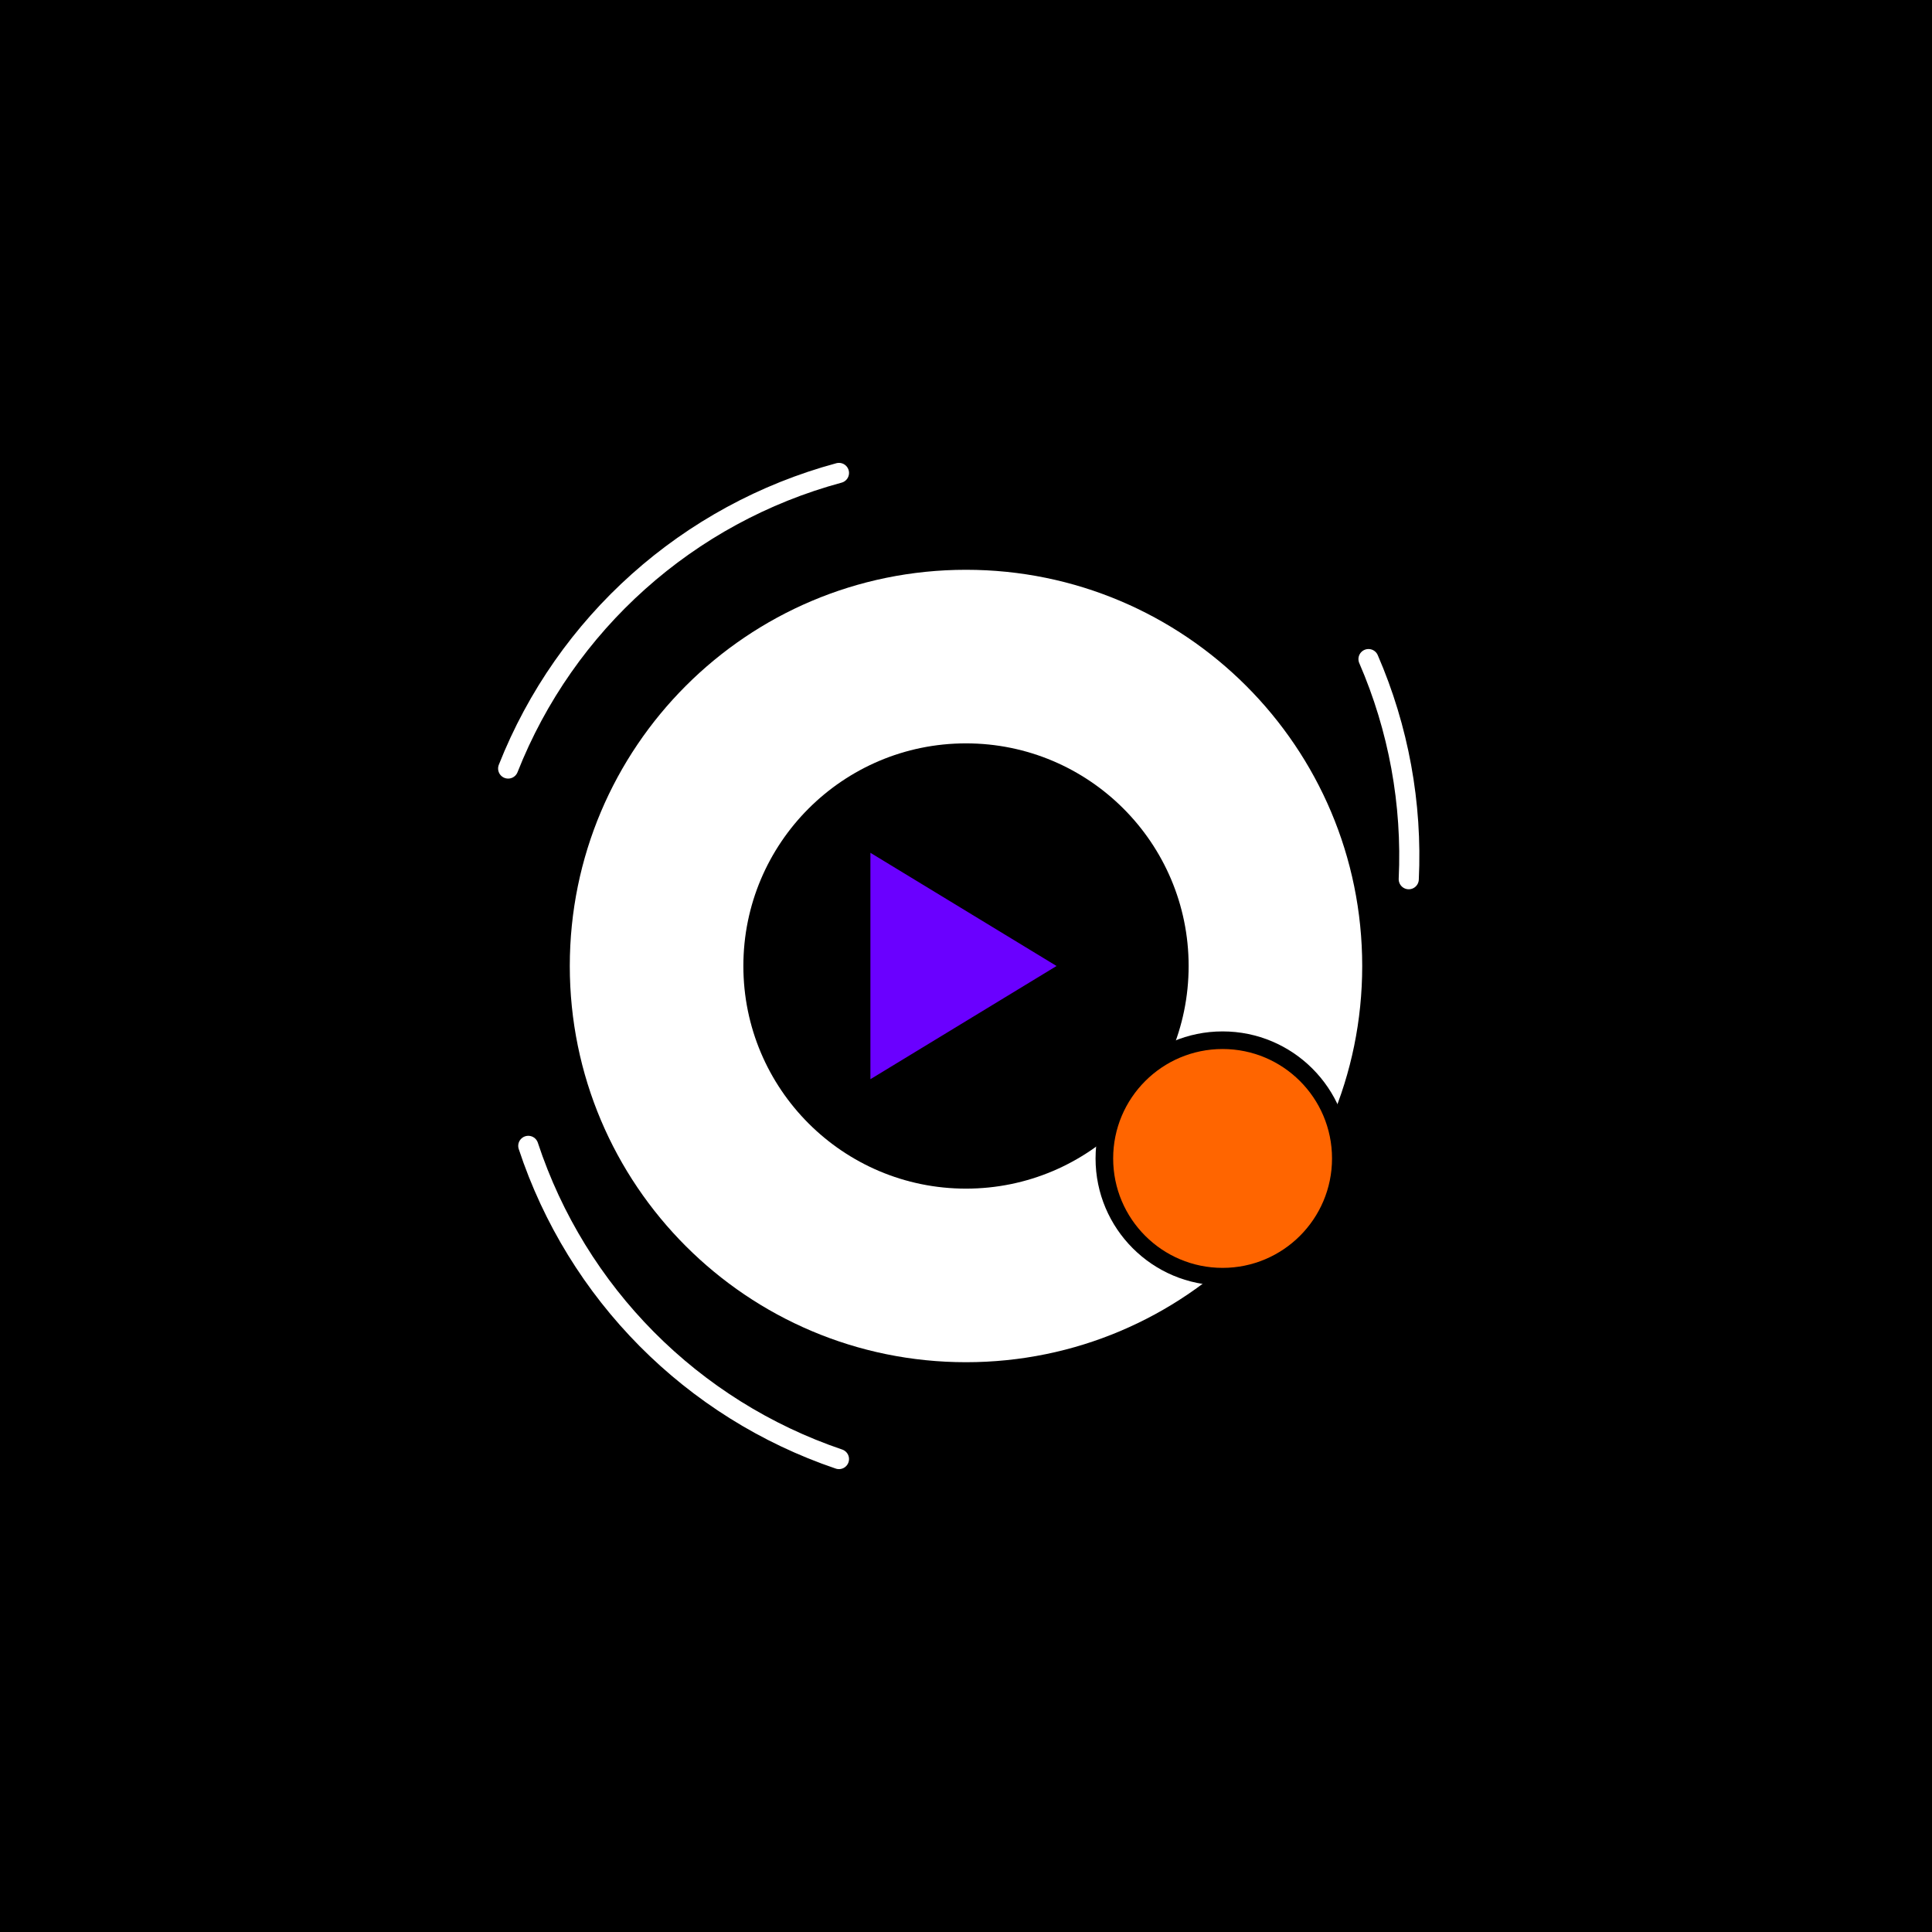
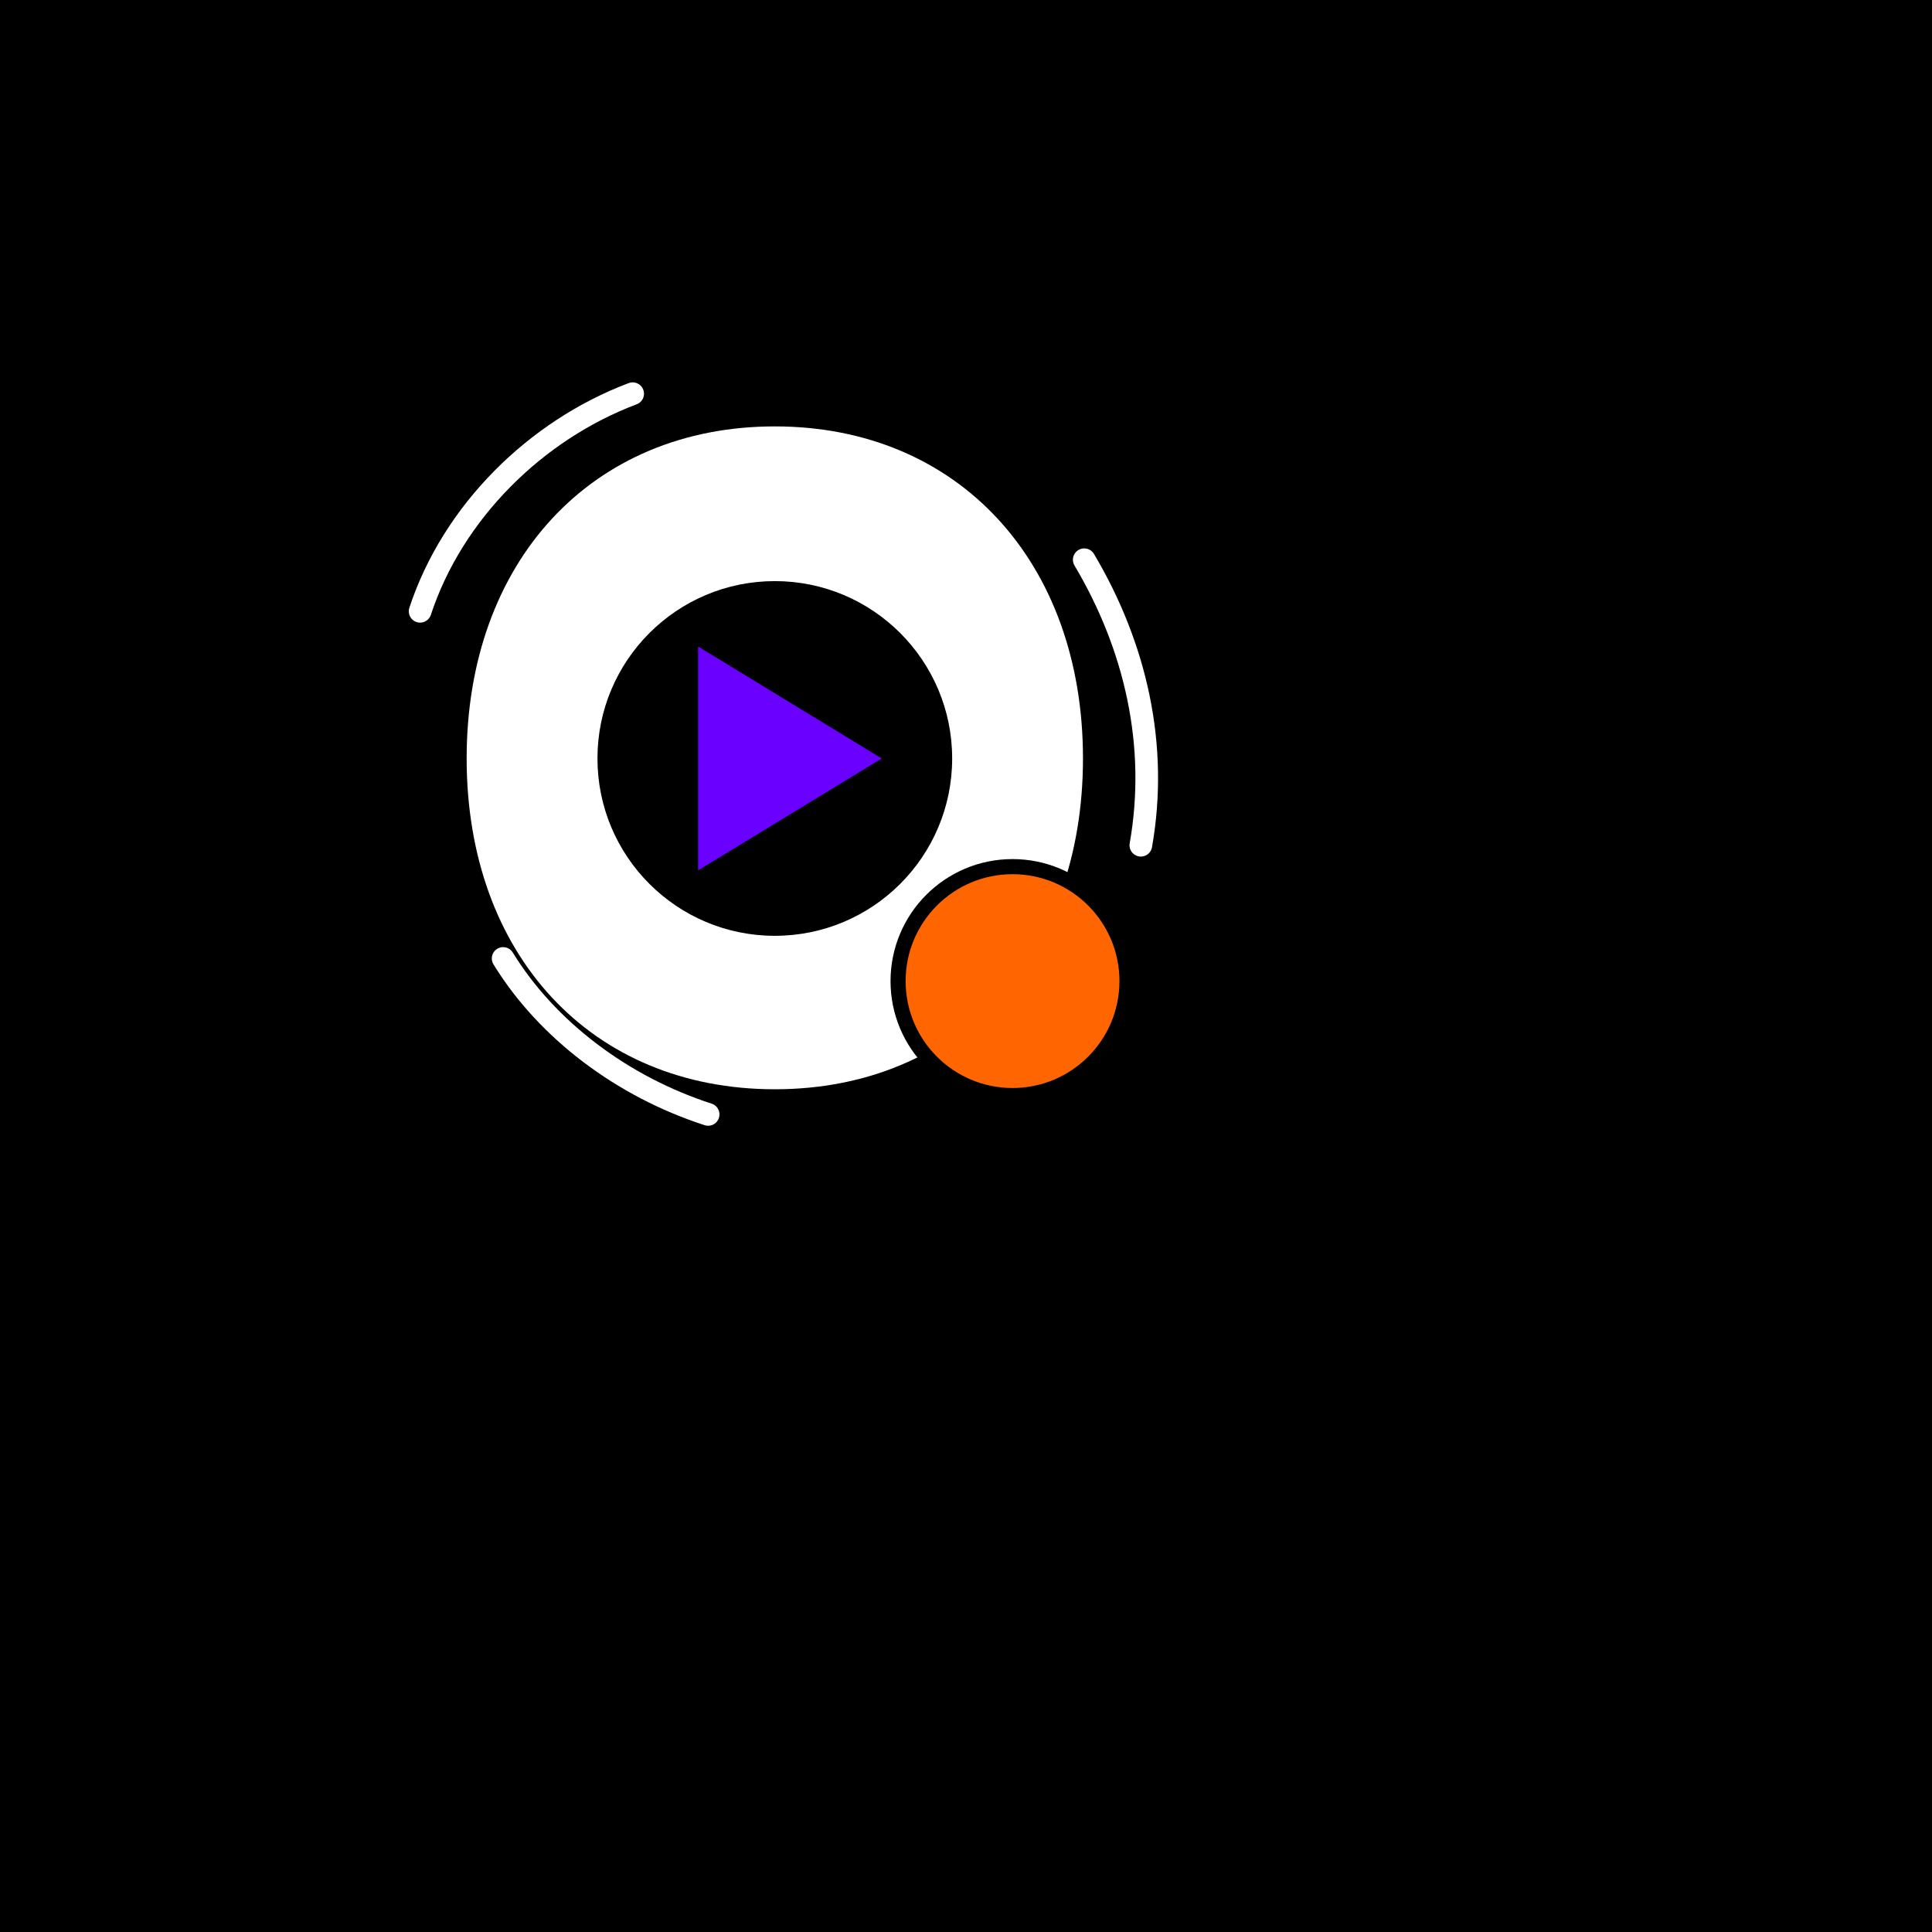
- <svg xmlns="http://www.w3.org/2000/svg" viewBox="0 0 1536 1536" role="img" aria-labelledby="title desc">
+ <svg xmlns="http://www.w3.org/2000/svg" viewBox="0 0 1536 1536" width="1536" height="1536">
  <rect width="1536" height="1536" fill="#000000" />
-   <circle cx="768" cy="768" r="315" fill="#FFFFFF" />
-   <circle cx="768" cy="768" r="177" fill="#000000" />
-   <polygon points="692,678 840,768 692,858" fill="#6A00FF" />
-   <circle cx="972" cy="921" r="101" fill="#000000" />
-   <circle cx="972" cy="921" r="87" fill="#FF6500" />
-   <path d="M667 376 A393 393 0 0 0 404 611" fill="none" stroke="#FFFFFF" stroke-width="16" stroke-linecap="round" />
-   <path d="M1088 524 A393 393 0 0 1 1120 699" fill="none" stroke="#FFFFFF" stroke-width="16" stroke-linecap="round" />
-   <path d="M420 911 A393 393 0 0 0 667 1160" fill="none" stroke="#FFFFFF" stroke-width="16" stroke-linecap="round" />
+   <circle cx="616" cy="603" r="245" fill="#000000" stroke="#FFFFFF" stroke-width="0" />
+   <path d="M616 339C470 339 371 447 371 603C371 759 470 866 616 866C762 866 861 759 861 603C861 447 762 339 616 339Z" fill="#FFFFFF" />
+   <circle cx="616" cy="603" r="141" fill="#000000" />
+   <path d="M555 514 L701 603 L555 692 Z" fill="#6A00FF" />
+   <circle cx="805" cy="780" r="91" fill="#FF6500" stroke="#000000" stroke-width="12" />
+   <path d="M334 486 C360 407 426 342 503 313" fill="none" stroke="#FFFFFF" stroke-width="18" stroke-linecap="round" />
+   <path d="M862 445 C903 514 921 593 907 672" fill="none" stroke="#FFFFFF" stroke-width="18" stroke-linecap="round" />
+   <path d="M400 762 C435 819 495 864 563 886" fill="none" stroke="#FFFFFF" stroke-width="18" stroke-linecap="round" />
</svg>
